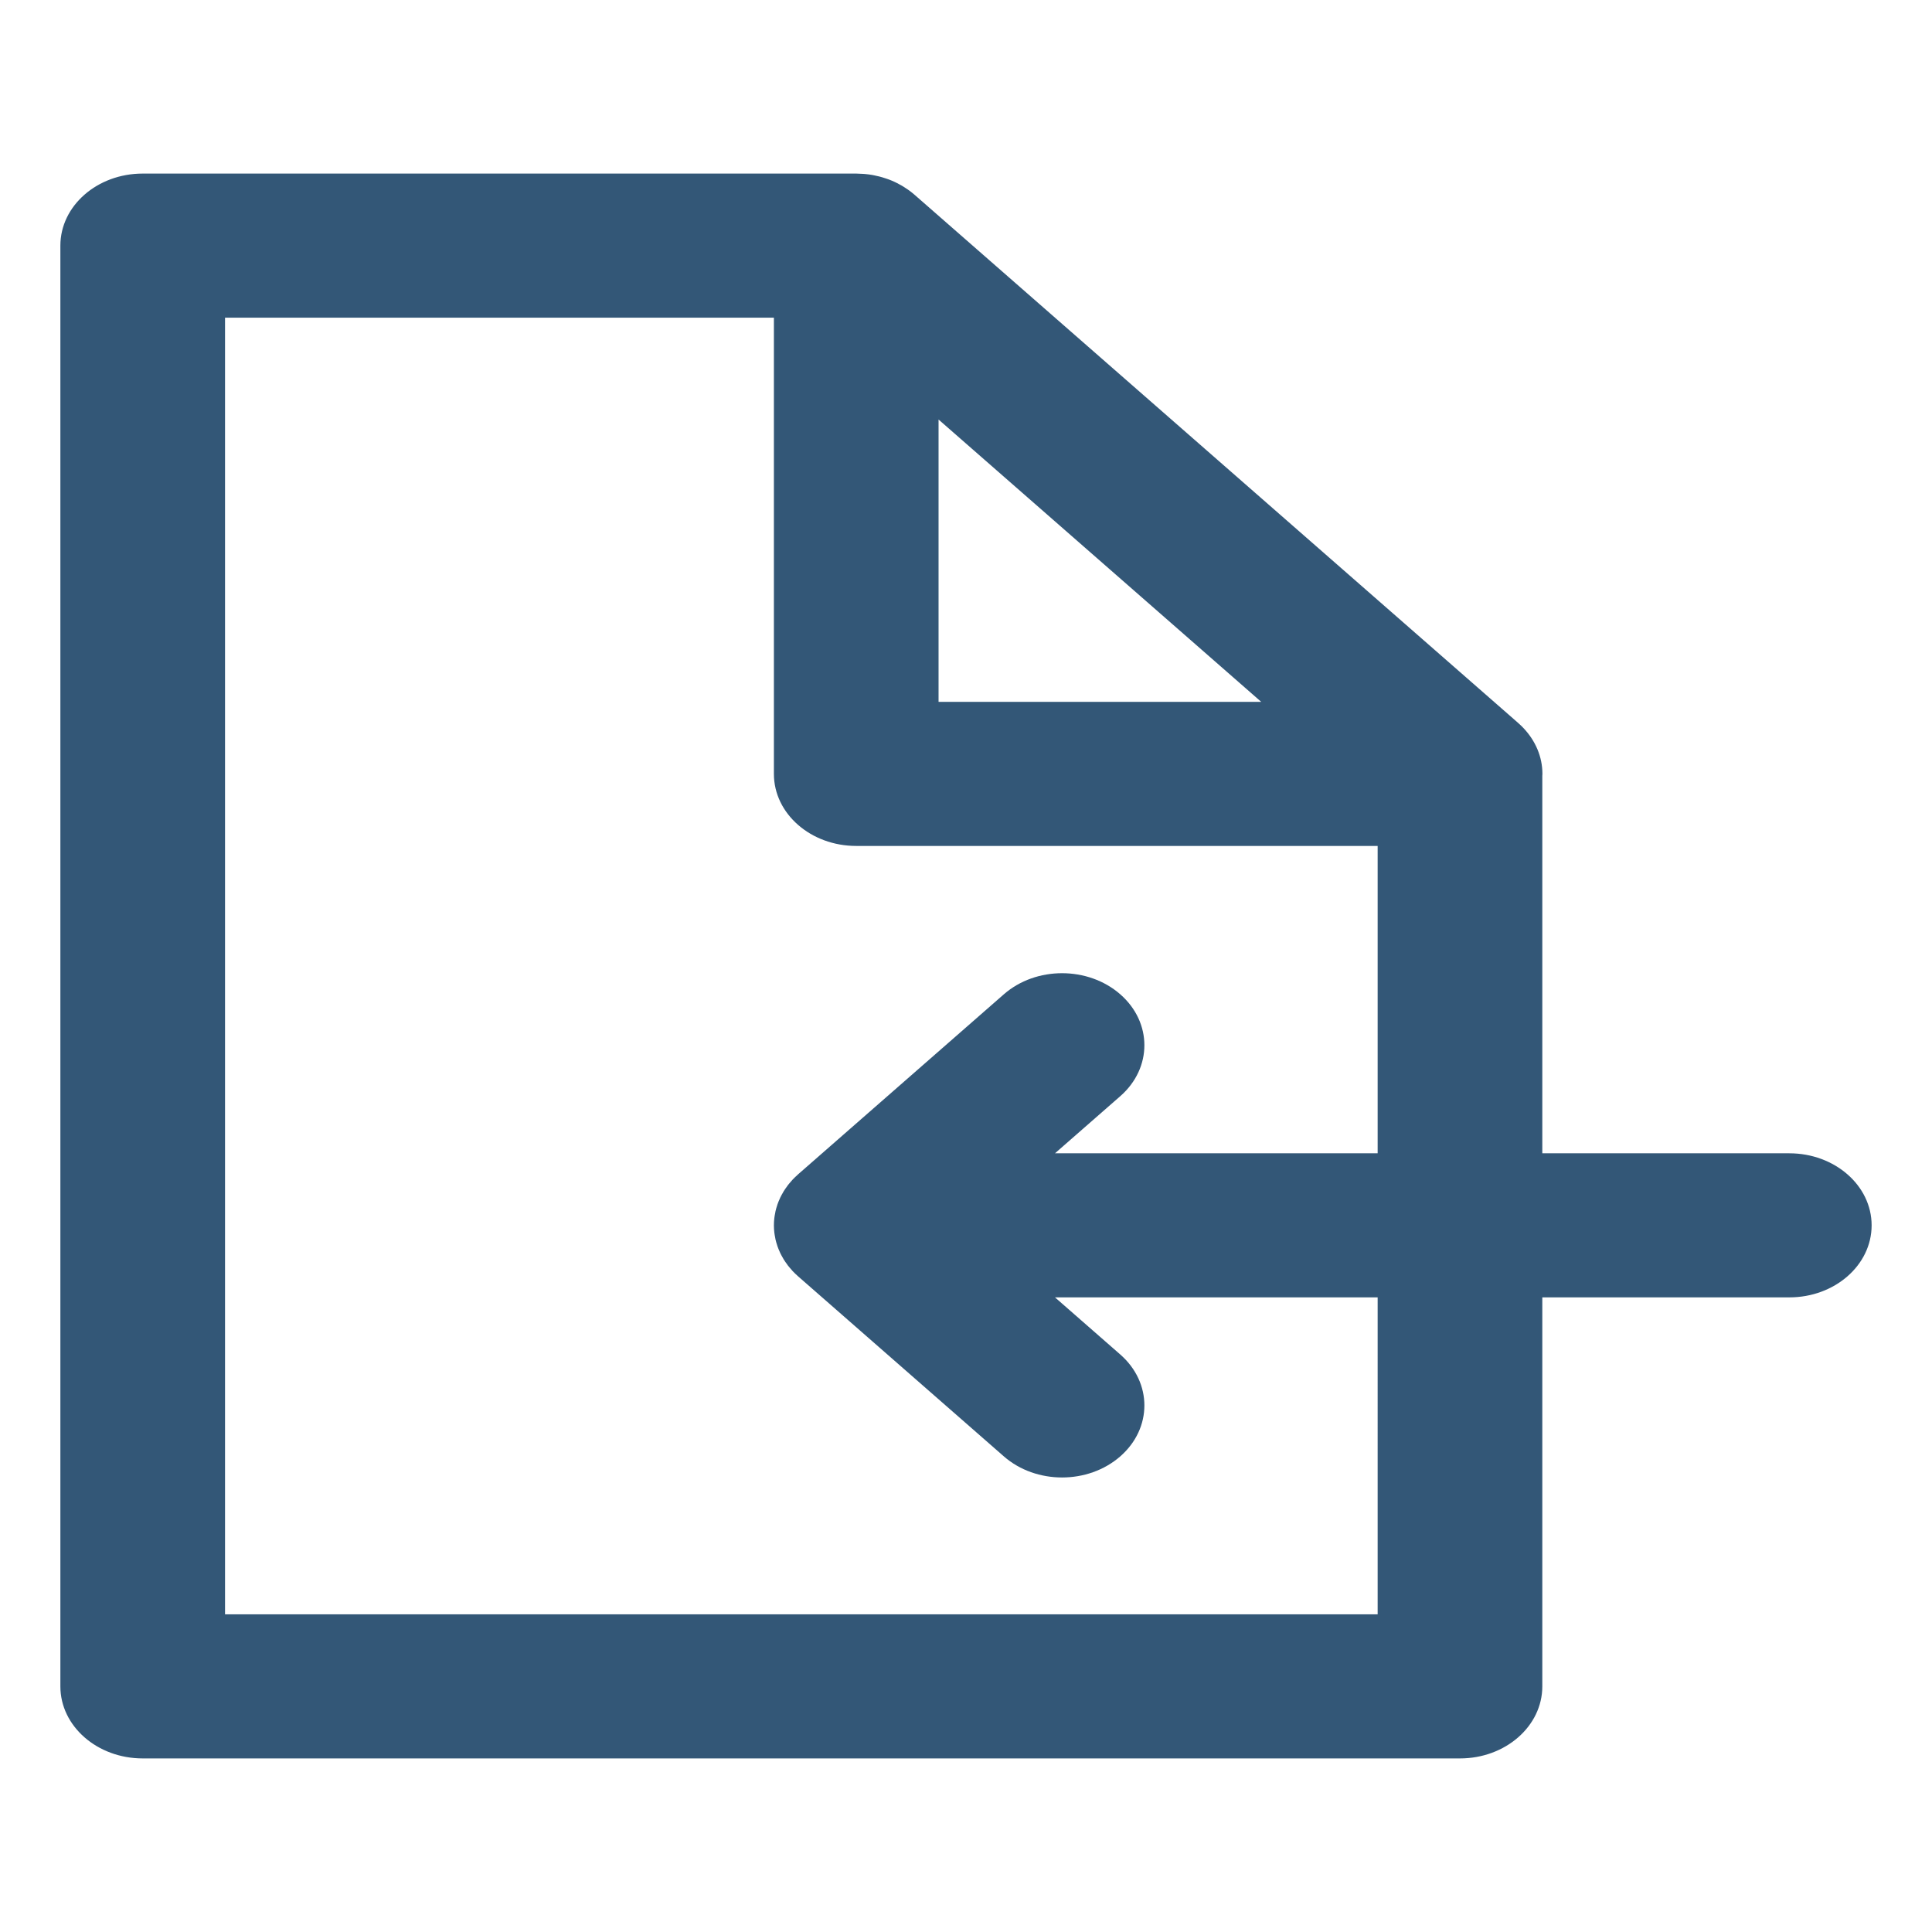
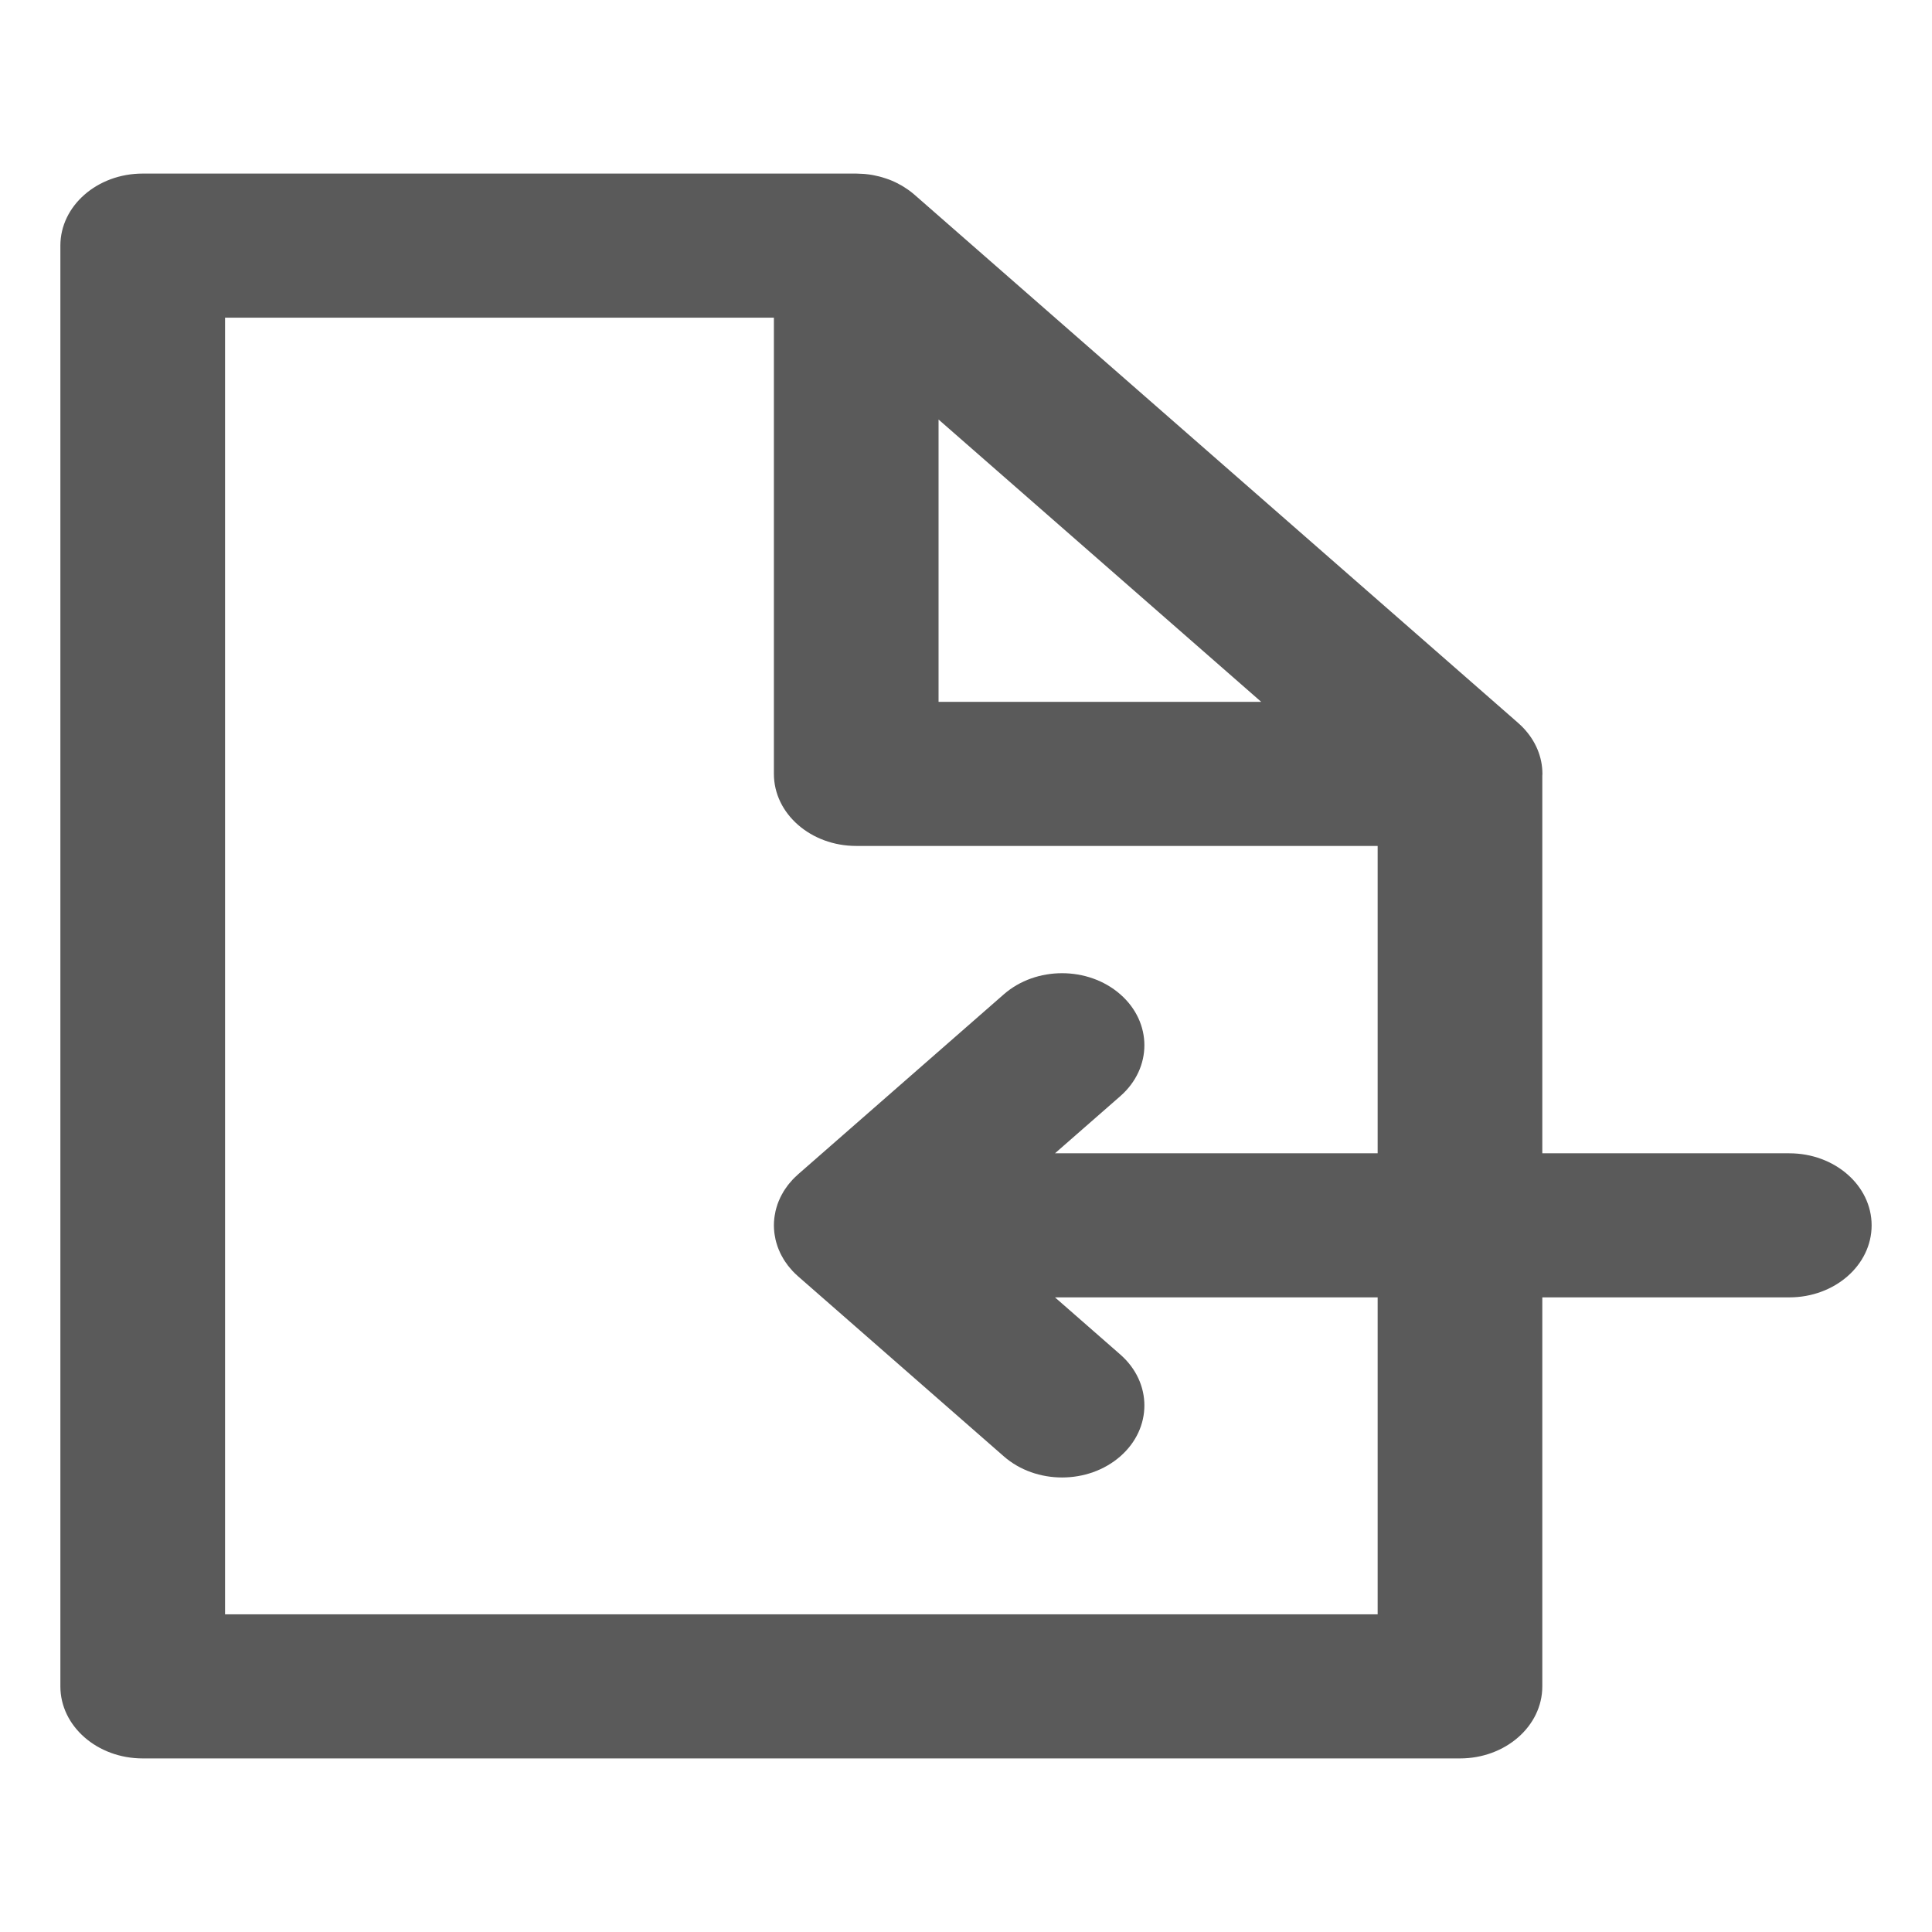
<svg xmlns="http://www.w3.org/2000/svg" version="1.1" id="Layer_1" x="0px" y="0px" viewBox="0 0 512 512" xml:space="preserve" width="512" height="512">
  <defs id="defs36" />
-   <path id="XMLID_227_" d="M 474.182,305.636 H 408.727 V 205.595 c 0.004,-0.169 0.029,-0.335 0.029,-0.504 0,-4.589 -1.872,-8.786 -4.956,-12.078 -0.031,-0.033 -0.061,-0.068 -0.093,-0.101 -0.401,-0.423 -0.825,-0.827 -1.267,-1.219 -0.064,-0.056 -0.127,-0.113 -0.191,-0.169 -0.193,-0.167 -0.371,-0.346 -0.572,-0.507 L 242.34,51.595 c -0.006,-0.005 -0.015,-0.011 -0.022,-0.018 -0.447,-0.391 -0.913,-0.755 -1.391,-1.106 -0.151,-0.111 -0.307,-0.214 -0.46,-0.322 -0.351,-0.243 -0.705,-0.477 -1.071,-0.7 -0.18,-0.111 -0.362,-0.22 -0.547,-0.326 -0.384,-0.22 -0.777,-0.426 -1.174,-0.624 -0.16,-0.08 -0.316,-0.167 -0.48,-0.243 -0.529,-0.247 -1.068,-0.473 -1.616,-0.681 -0.221,-0.084 -0.451,-0.158 -0.676,-0.235 -0.364,-0.126 -0.73,-0.244 -1.101,-0.353 -0.255,-0.074 -0.509,-0.145 -0.767,-0.211 -0.42,-0.107 -0.845,-0.201 -1.273,-0.286 -0.191,-0.037 -0.377,-0.084 -0.57,-0.118 -0.611,-0.107 -1.228,-0.186 -1.847,-0.246 -0.189,-0.019 -0.381,-0.029 -0.573,-0.045 -0.512,-0.039 -1.025,-0.061 -1.542,-0.069 C 227.124,46.013 227.02,46 226.909,46 H 37.818 C 25.769,46 16,54.548 16,65.091 V 446.909 C 16,457.452 25.769,466 37.818,466 H 386.909 c 12.049,0 21.818,-8.548 21.818,-19.091 V 343.818 h 65.455 c 12.049,0 21.818,-8.548 21.818,-19.091 0,-10.543 -9.769,-19.091 -21.818,-19.091 z M 248.727,111.18 334.236,186 h -85.508 z m 116.364,316.638 H 59.636 V 84.182 H 205.091 v 120.909 c 0,10.543 9.769,19.091 21.818,19.091 h 138.182 v 81.453 l -85.507,-10e-4 17.299,-15.135 c 8.521,-7.456 8.521,-19.543 0,-26.998 -8.521,-7.454 -22.335,-7.456 -30.855,-10e-4 l -54.545,47.726 c -0.081,0.071 -0.151,0.15 -0.23,0.223 -0.415,0.374 -0.82,0.755 -1.197,1.157 -0.138,0.146 -0.256,0.305 -0.39,0.454 -0.304,0.344 -0.609,0.686 -0.886,1.047 -0.098,0.127 -0.177,0.262 -0.272,0.391 -0.289,0.398 -0.575,0.798 -0.832,1.215 -0.057,0.093 -0.102,0.191 -0.157,0.285 -0.271,0.461 -0.531,0.927 -0.759,1.406 -0.029,0.062 -0.051,0.129 -0.08,0.191 -0.236,0.512 -0.455,1.031 -0.64,1.564 -0.025,0.07 -0.039,0.141 -0.062,0.211 -0.175,0.524 -0.335,1.054 -0.458,1.595 -0.036,0.158 -0.052,0.319 -0.083,0.479 -0.09,0.454 -0.182,0.909 -0.234,1.375 -0.073,0.631 -0.111,1.266 -0.111,1.905 0,0.64 0.038,1.275 0.111,1.907 0.052,0.465 0.144,0.919 0.234,1.375 0.03,0.158 0.046,0.319 0.083,0.476 0.125,0.549 0.287,1.084 0.464,1.614 0.02,0.062 0.033,0.129 0.057,0.191 0.186,0.536 0.406,1.059 0.643,1.574 0.028,0.06 0.048,0.122 0.077,0.182 0.231,0.486 0.493,0.957 0.768,1.423 0.052,0.088 0.095,0.181 0.148,0.269 0.259,0.424 0.548,0.83 0.844,1.233 0.089,0.123 0.166,0.252 0.259,0.373 0.287,0.375 0.604,0.732 0.919,1.088 0.121,0.136 0.23,0.281 0.355,0.415 0.419,0.445 0.864,0.872 1.327,1.282 0.035,0.032 0.067,0.067 0.103,0.099 l 54.545,47.729 c 4.262,3.728 9.844,5.592 15.428,5.592 5.583,0 11.168,-1.865 15.427,-5.591 8.521,-7.456 8.521,-19.543 0,-26.998 l -17.3,-15.139 85.508,10e-4 z" style="fill:#335777;fill-opacity:1;stroke-width:1.361" />
+   <path id="XMLID_227_" d="M 474.182,305.636 H 408.727 V 205.595 c 0.004,-0.169 0.029,-0.335 0.029,-0.504 0,-4.589 -1.872,-8.786 -4.956,-12.078 -0.031,-0.033 -0.061,-0.068 -0.093,-0.101 -0.401,-0.423 -0.825,-0.827 -1.267,-1.219 -0.064,-0.056 -0.127,-0.113 -0.191,-0.169 -0.193,-0.167 -0.371,-0.346 -0.572,-0.507 L 242.34,51.595 c -0.006,-0.005 -0.015,-0.011 -0.022,-0.018 -0.447,-0.391 -0.913,-0.755 -1.391,-1.106 -0.151,-0.111 -0.307,-0.214 -0.46,-0.322 -0.351,-0.243 -0.705,-0.477 -1.071,-0.7 -0.18,-0.111 -0.362,-0.22 -0.547,-0.326 -0.384,-0.22 -0.777,-0.426 -1.174,-0.624 -0.16,-0.08 -0.316,-0.167 -0.48,-0.243 -0.529,-0.247 -1.068,-0.473 -1.616,-0.681 -0.221,-0.084 -0.451,-0.158 -0.676,-0.235 -0.364,-0.126 -0.73,-0.244 -1.101,-0.353 -0.255,-0.074 -0.509,-0.145 -0.767,-0.211 -0.42,-0.107 -0.845,-0.201 -1.273,-0.286 -0.191,-0.037 -0.377,-0.084 -0.57,-0.118 -0.611,-0.107 -1.228,-0.186 -1.847,-0.246 -0.189,-0.019 -0.381,-0.029 -0.573,-0.045 -0.512,-0.039 -1.025,-0.061 -1.542,-0.069 C 227.124,46.013 227.02,46 226.909,46 H 37.818 C 25.769,46 16,54.548 16,65.091 V 446.909 C 16,457.452 25.769,466 37.818,466 H 386.909 c 12.049,0 21.818,-8.548 21.818,-19.091 V 343.818 h 65.455 c 12.049,0 21.818,-8.548 21.818,-19.091 0,-10.543 -9.769,-19.091 -21.818,-19.091 z M 248.727,111.18 334.236,186 h -85.508 z m 116.364,316.638 H 59.636 V 84.182 H 205.091 v 120.909 c 0,10.543 9.769,19.091 21.818,19.091 h 138.182 v 81.453 l -85.507,-10e-4 17.299,-15.135 c 8.521,-7.456 8.521,-19.543 0,-26.998 -8.521,-7.454 -22.335,-7.456 -30.855,-10e-4 l -54.545,47.726 c -0.081,0.071 -0.151,0.15 -0.23,0.223 -0.415,0.374 -0.82,0.755 -1.197,1.157 -0.138,0.146 -0.256,0.305 -0.39,0.454 -0.304,0.344 -0.609,0.686 -0.886,1.047 -0.098,0.127 -0.177,0.262 -0.272,0.391 -0.289,0.398 -0.575,0.798 -0.832,1.215 -0.057,0.093 -0.102,0.191 -0.157,0.285 -0.271,0.461 -0.531,0.927 -0.759,1.406 -0.029,0.062 -0.051,0.129 -0.08,0.191 -0.236,0.512 -0.455,1.031 -0.64,1.564 -0.025,0.07 -0.039,0.141 -0.062,0.211 -0.175,0.524 -0.335,1.054 -0.458,1.595 -0.036,0.158 -0.052,0.319 -0.083,0.479 -0.09,0.454 -0.182,0.909 -0.234,1.375 -0.073,0.631 -0.111,1.266 -0.111,1.905 0,0.64 0.038,1.275 0.111,1.907 0.052,0.465 0.144,0.919 0.234,1.375 0.03,0.158 0.046,0.319 0.083,0.476 0.125,0.549 0.287,1.084 0.464,1.614 0.02,0.062 0.033,0.129 0.057,0.191 0.186,0.536 0.406,1.059 0.643,1.574 0.028,0.06 0.048,0.122 0.077,0.182 0.231,0.486 0.493,0.957 0.768,1.423 0.052,0.088 0.095,0.181 0.148,0.269 0.259,0.424 0.548,0.83 0.844,1.233 0.089,0.123 0.166,0.252 0.259,0.373 0.287,0.375 0.604,0.732 0.919,1.088 0.121,0.136 0.23,0.281 0.355,0.415 0.419,0.445 0.864,0.872 1.327,1.282 0.035,0.032 0.067,0.067 0.103,0.099 l 54.545,47.729 c 4.262,3.728 9.844,5.592 15.428,5.592 5.583,0 11.168,-1.865 15.427,-5.591 8.521,-7.456 8.521,-19.543 0,-26.998 l -17.3,-15.139 85.508,10e-4 z" style="fill:#5A5A5A;fill-opacity:1;stroke-width:1.361" />
  <g id="g3" transform="translate(0,182)">
</g>
  <g id="g5" transform="translate(0,182)">
</g>
  <g id="g7" transform="translate(0,182)">
</g>
  <g id="g9" transform="translate(0,182)">
</g>
  <g id="g11" transform="translate(0,182)">
</g>
  <g id="g13" transform="translate(0,182)">
</g>
  <g id="g15" transform="translate(0,182)">
</g>
  <g id="g17" transform="translate(0,182)">
</g>
  <g id="g19" transform="translate(0,182)">
</g>
  <g id="g21" transform="translate(0,182)">
</g>
  <g id="g23" transform="translate(0,182)">
</g>
  <g id="g25" transform="translate(0,182)">
</g>
  <g id="g27" transform="translate(0,182)">
</g>
  <g id="g29" transform="translate(0,182)">
</g>
  <g id="g31" transform="translate(0,182)">
</g>
</svg>
